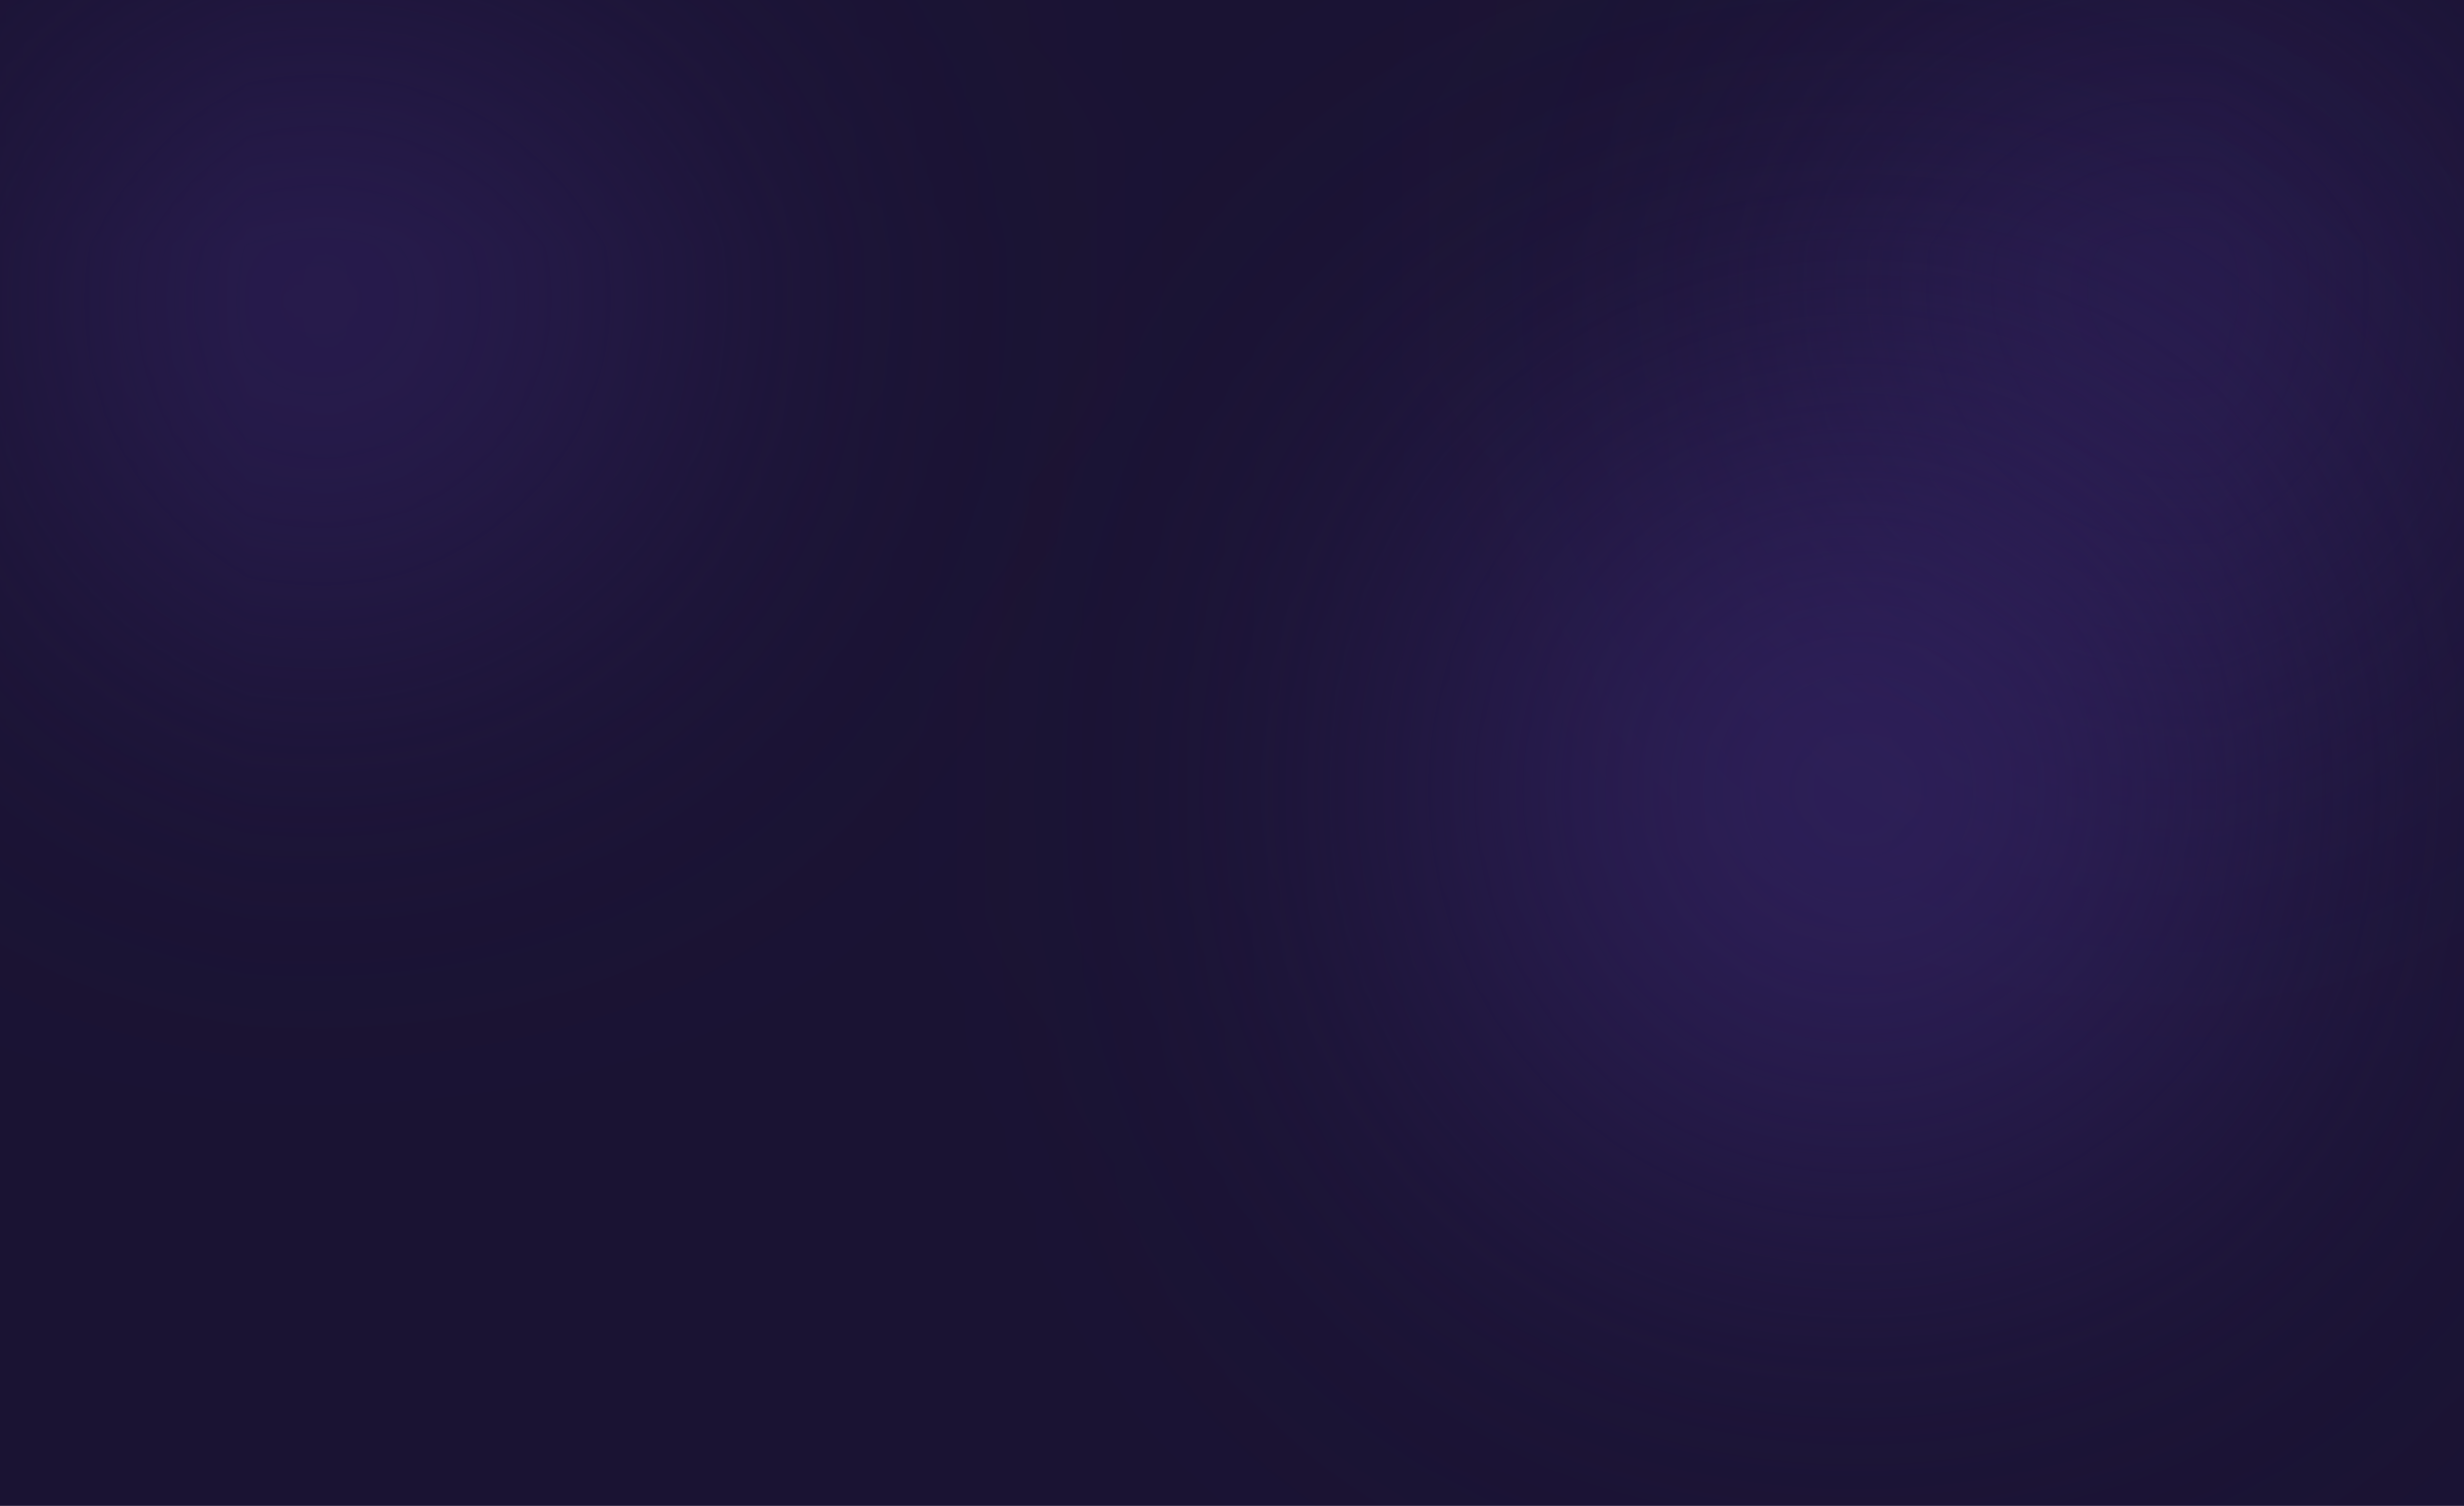
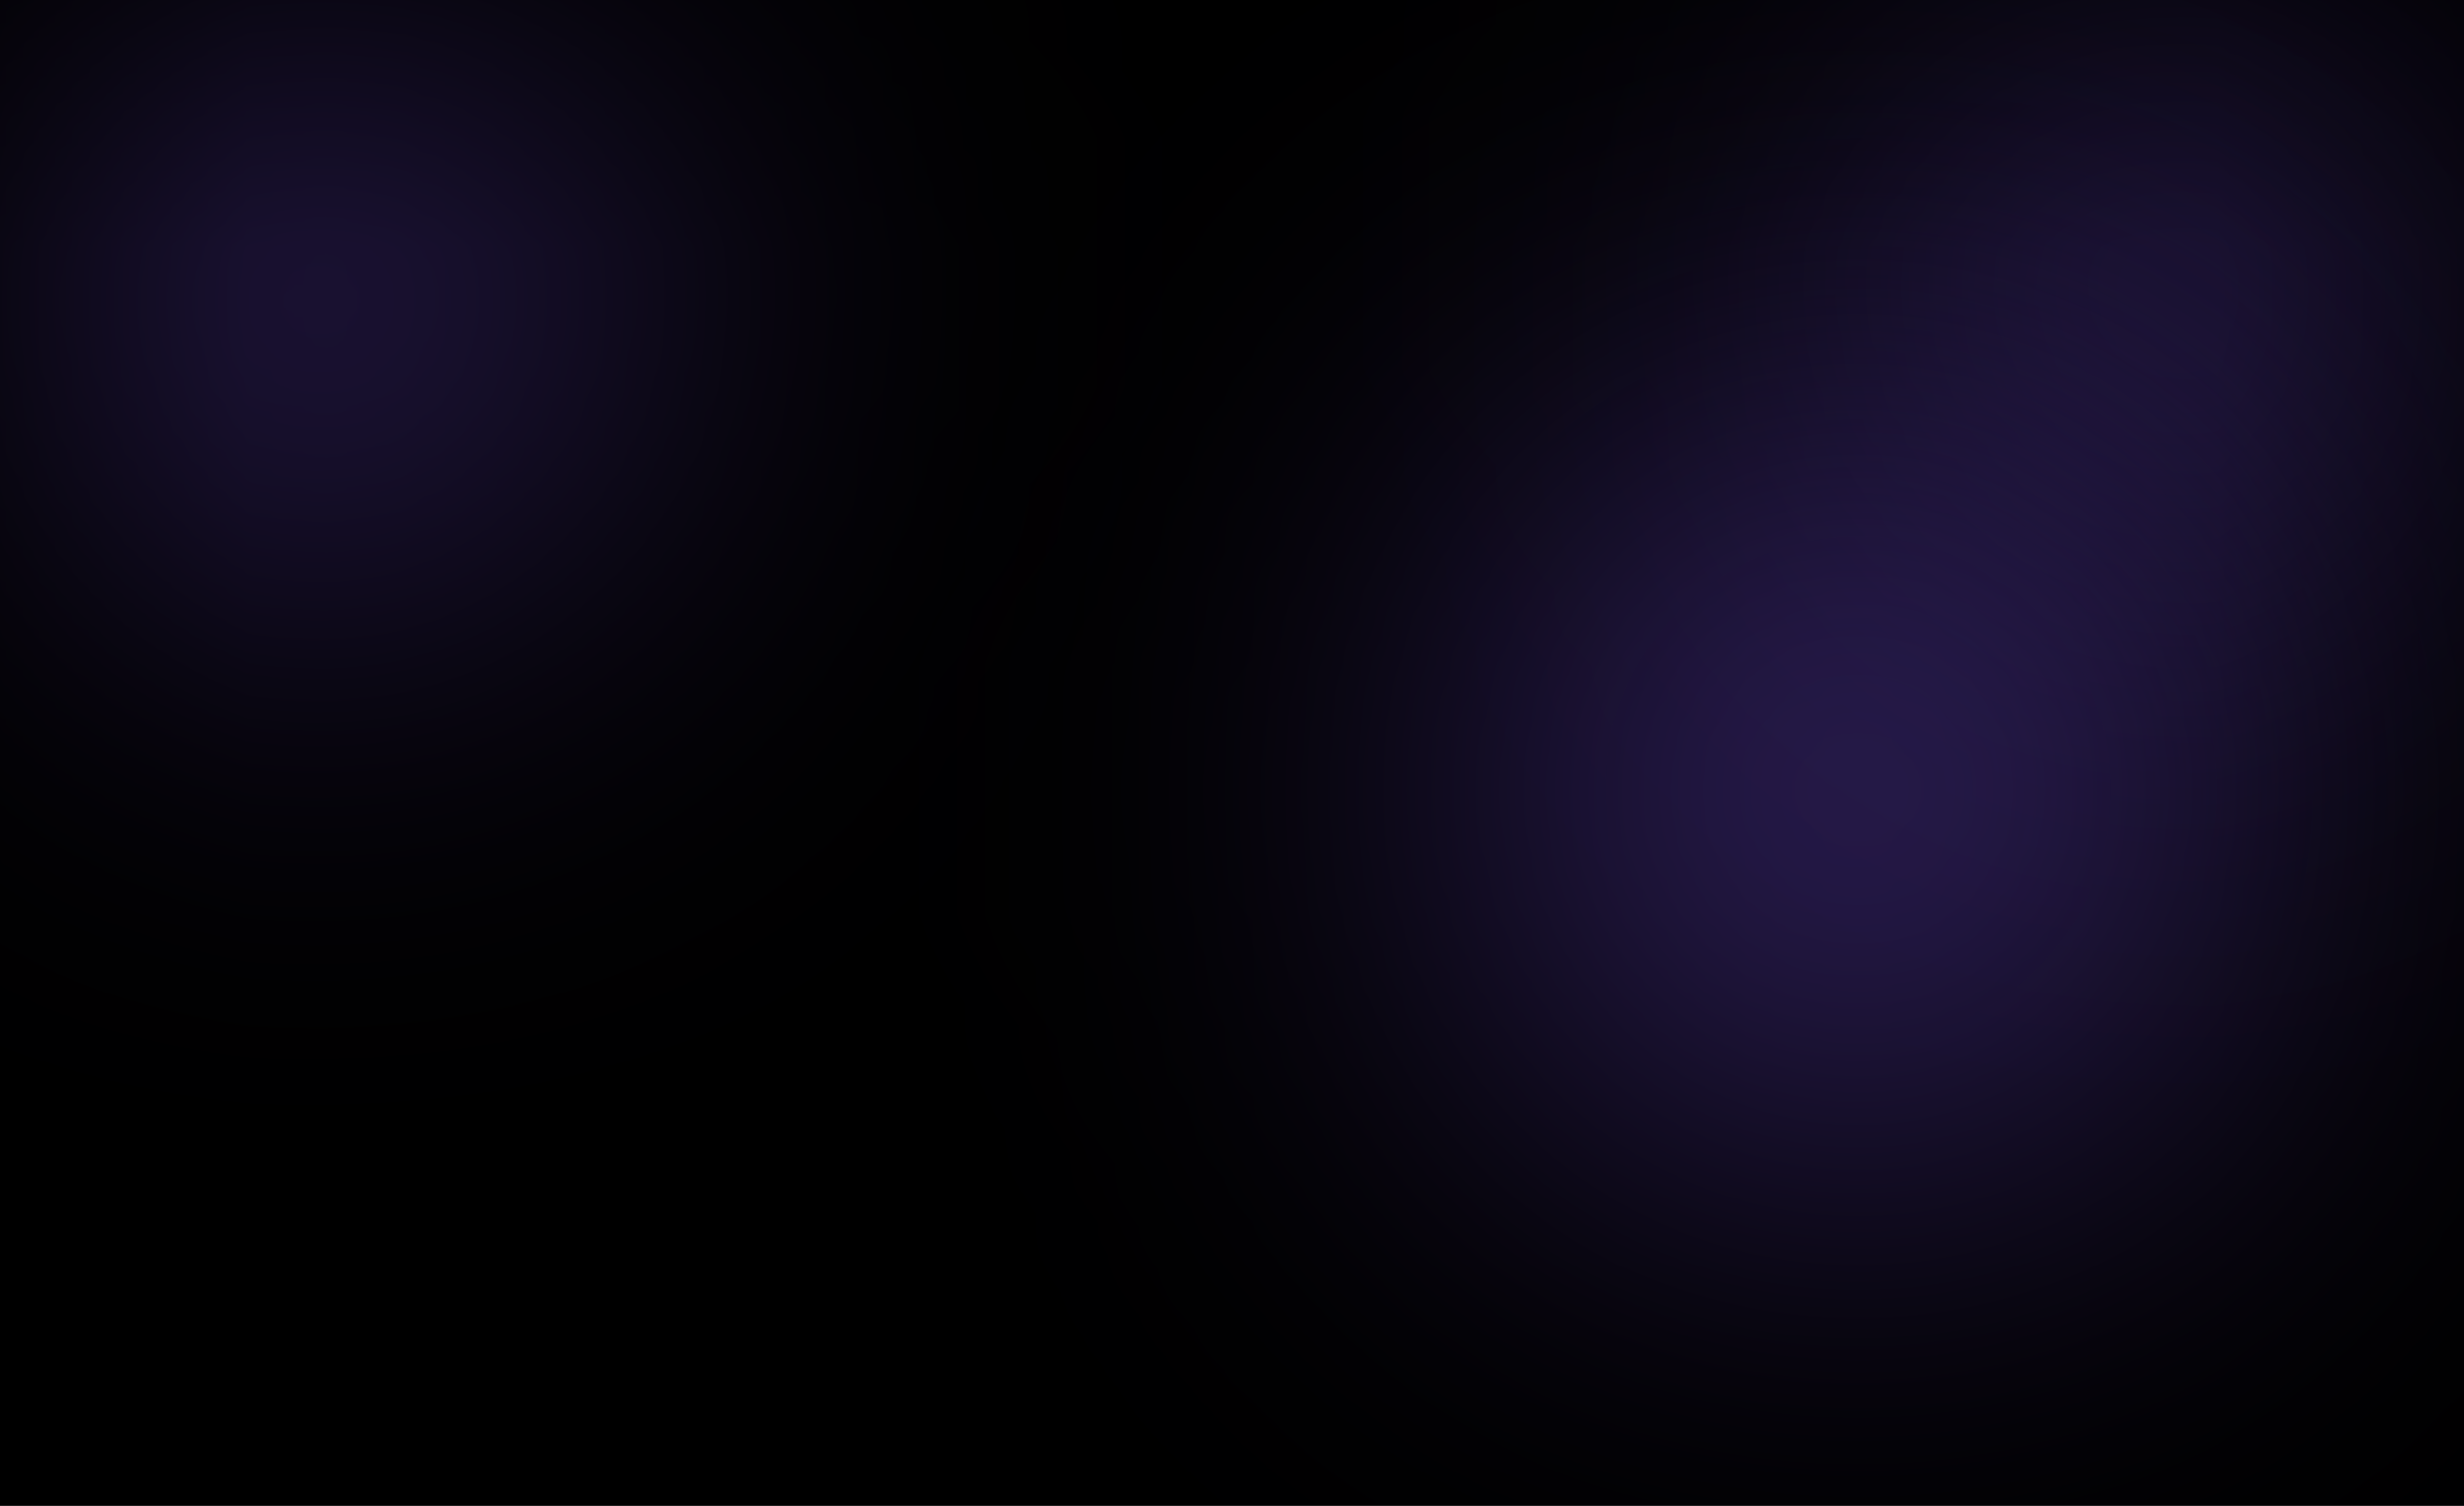
<svg xmlns="http://www.w3.org/2000/svg" width="1435" height="877" viewBox="0 0 1435 877" fill="none">
  <g clip-path="url(#clip0_157_2)">
-     <rect width="1435" height="877" fill="#1A1333" />
+     <rect width="1435" height="877" fill="#000000" />
    <g filter="url(#filter0_f_157_2)">
      <circle cx="172" cy="153" r="178" fill="#352467" />
    </g>
    <g filter="url(#filter1_f_157_2)">
      <circle cx="1299" cy="142" r="178" fill="#352467" />
    </g>
    <g filter="url(#filter2_f_157_2)">
      <circle cx="1082" cy="460" r="217" fill="#352467" />
    </g>
  </g>
  <defs>
    <filter id="filter0_f_157_2" x="-356" y="-375" width="1056" height="1056" filterUnits="userSpaceOnUse" color-interpolation-filters="sRGB">
      <feFlood flood-opacity="0" result="BackgroundImageFix" />
      <feBlend mode="normal" in="SourceGraphic" in2="BackgroundImageFix" result="shape" />
      <feGaussianBlur stdDeviation="175" result="effect1_foregroundBlur_157_2" />
    </filter>
    <filter id="filter1_f_157_2" x="771" y="-386" width="1056" height="1056" filterUnits="userSpaceOnUse" color-interpolation-filters="sRGB">
      <feFlood flood-opacity="0" result="BackgroundImageFix" />
      <feBlend mode="normal" in="SourceGraphic" in2="BackgroundImageFix" result="shape" />
      <feGaussianBlur stdDeviation="175" result="effect1_foregroundBlur_157_2" />
    </filter>
    <filter id="filter2_f_157_2" x="515" y="-107" width="1134" height="1134" filterUnits="userSpaceOnUse" color-interpolation-filters="sRGB">
      <feFlood flood-opacity="0" result="BackgroundImageFix" />
      <feBlend mode="normal" in="SourceGraphic" in2="BackgroundImageFix" result="shape" />
      <feGaussianBlur stdDeviation="175" result="effect1_foregroundBlur_157_2" />
    </filter>
    <clipPath id="clip0_157_2">
      <rect width="1435" height="877" fill="white" />
    </clipPath>
  </defs>
</svg>
